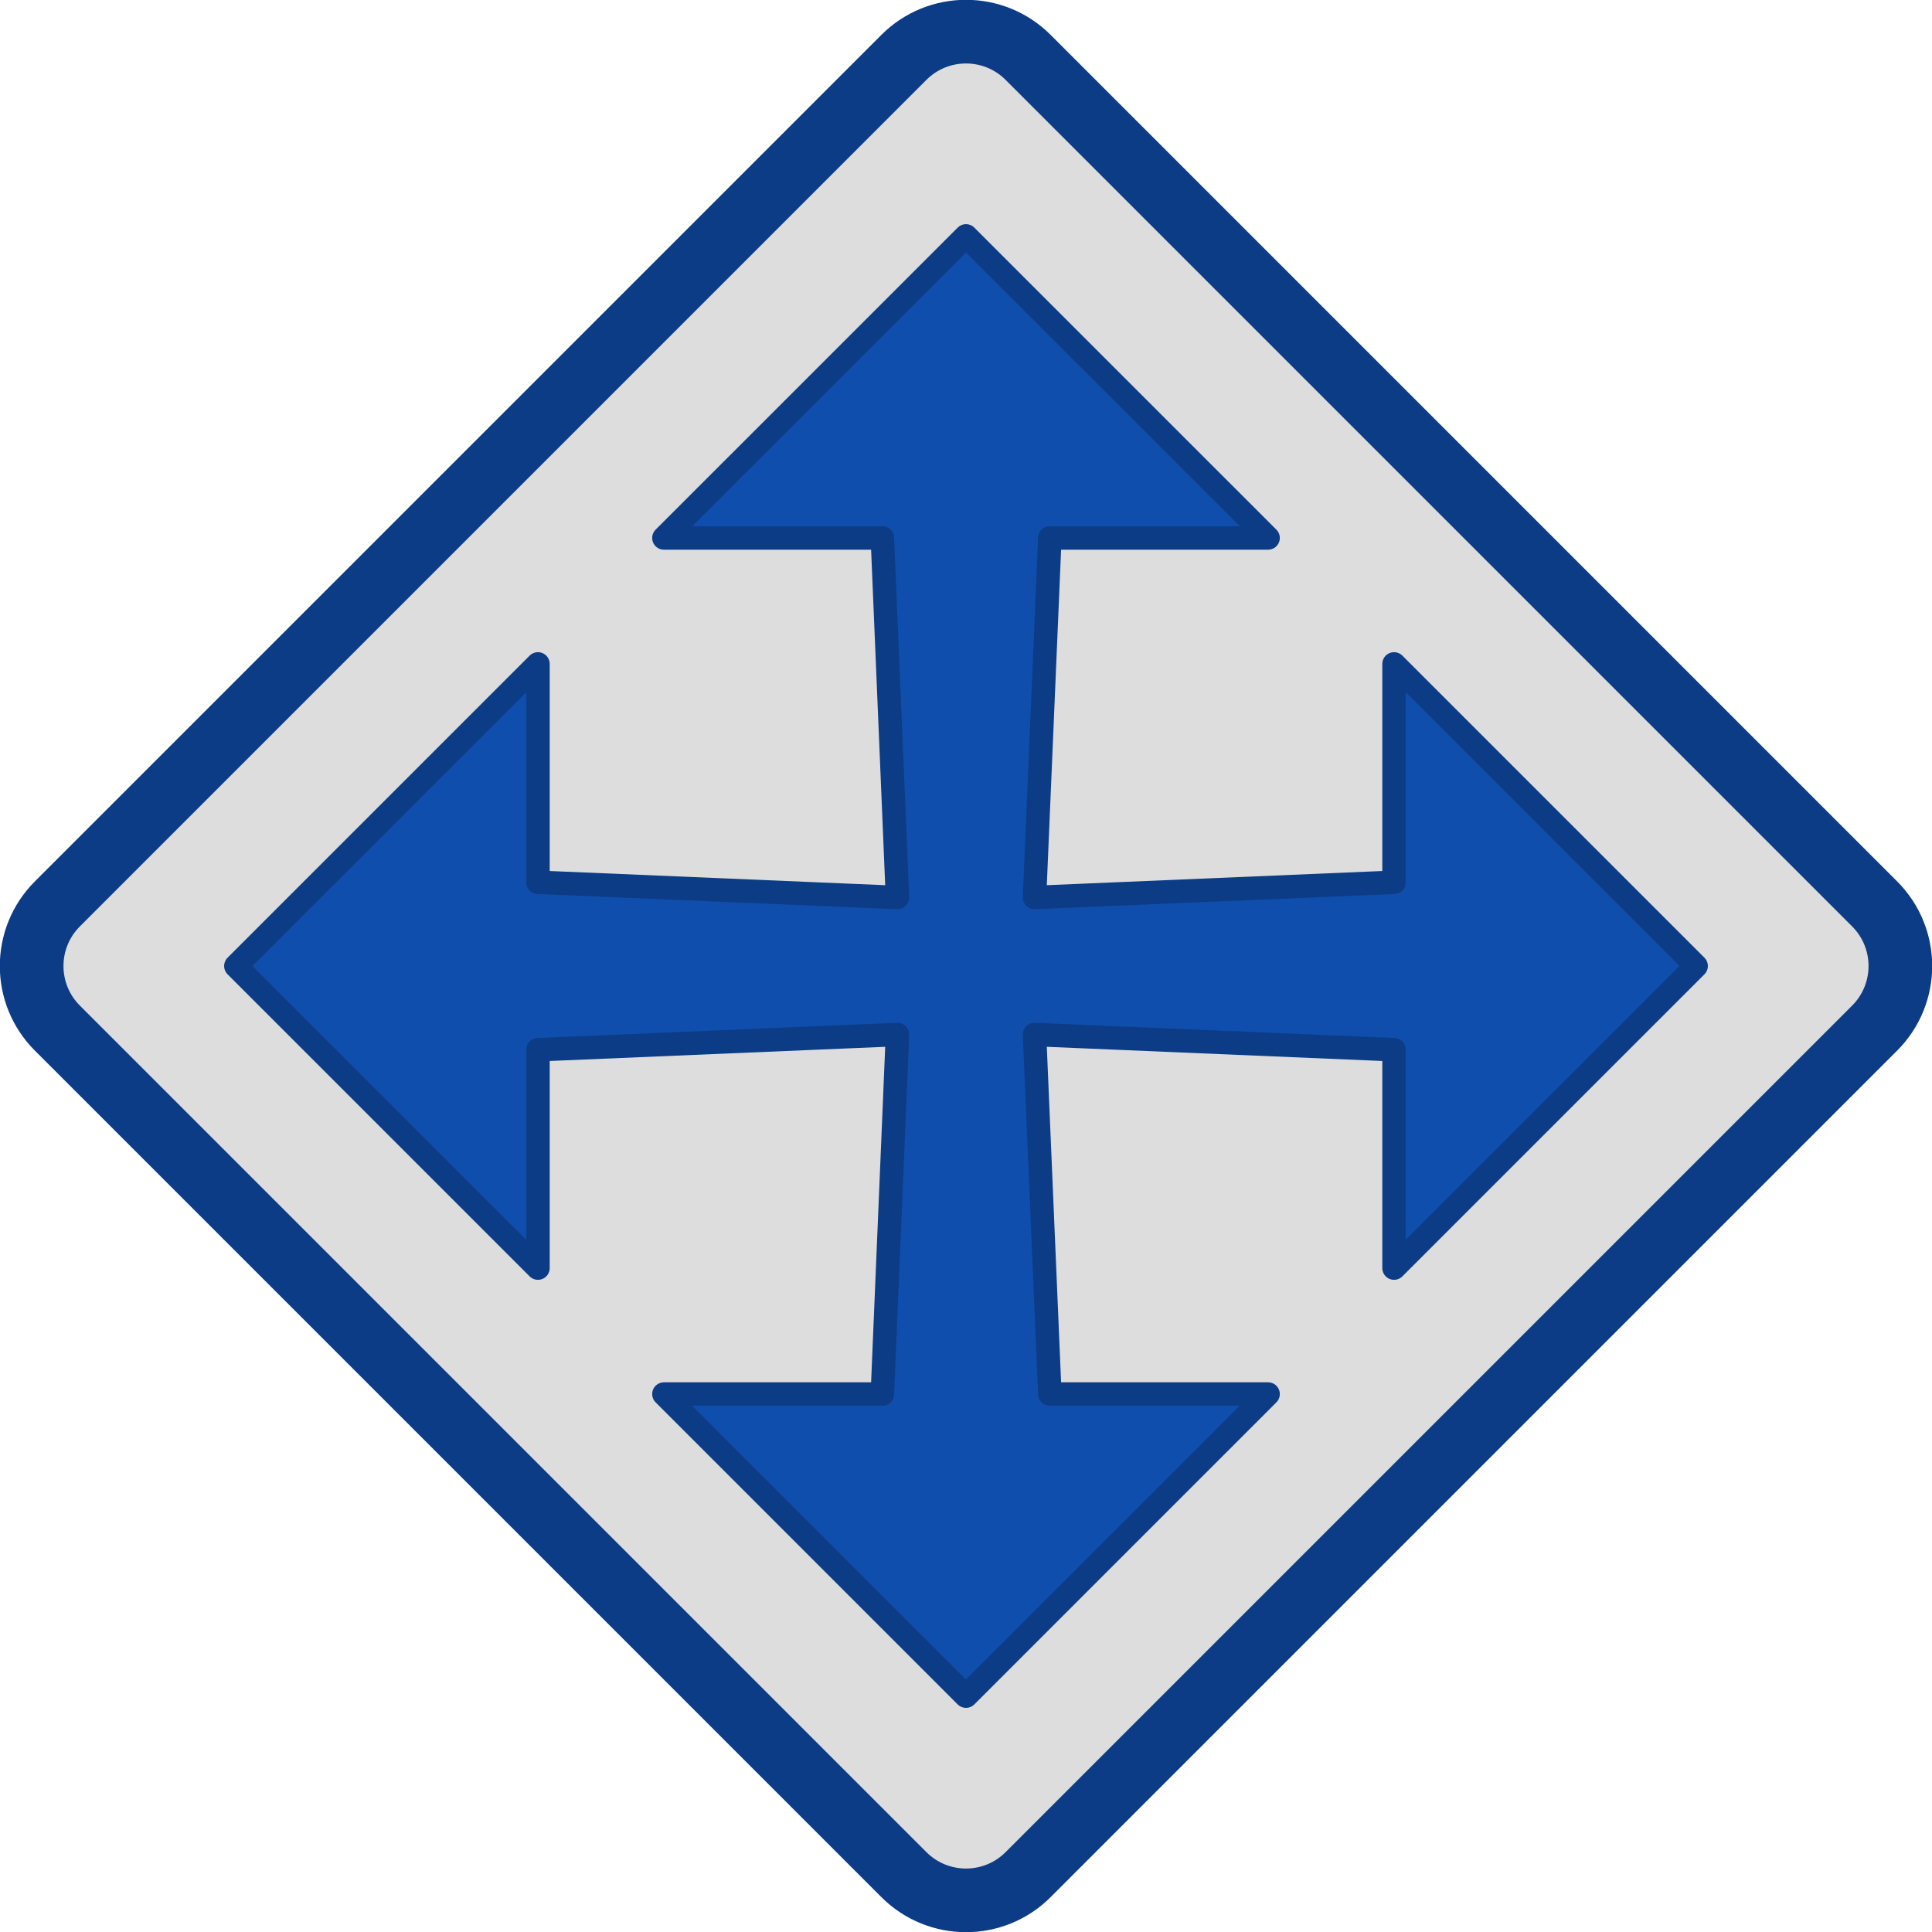
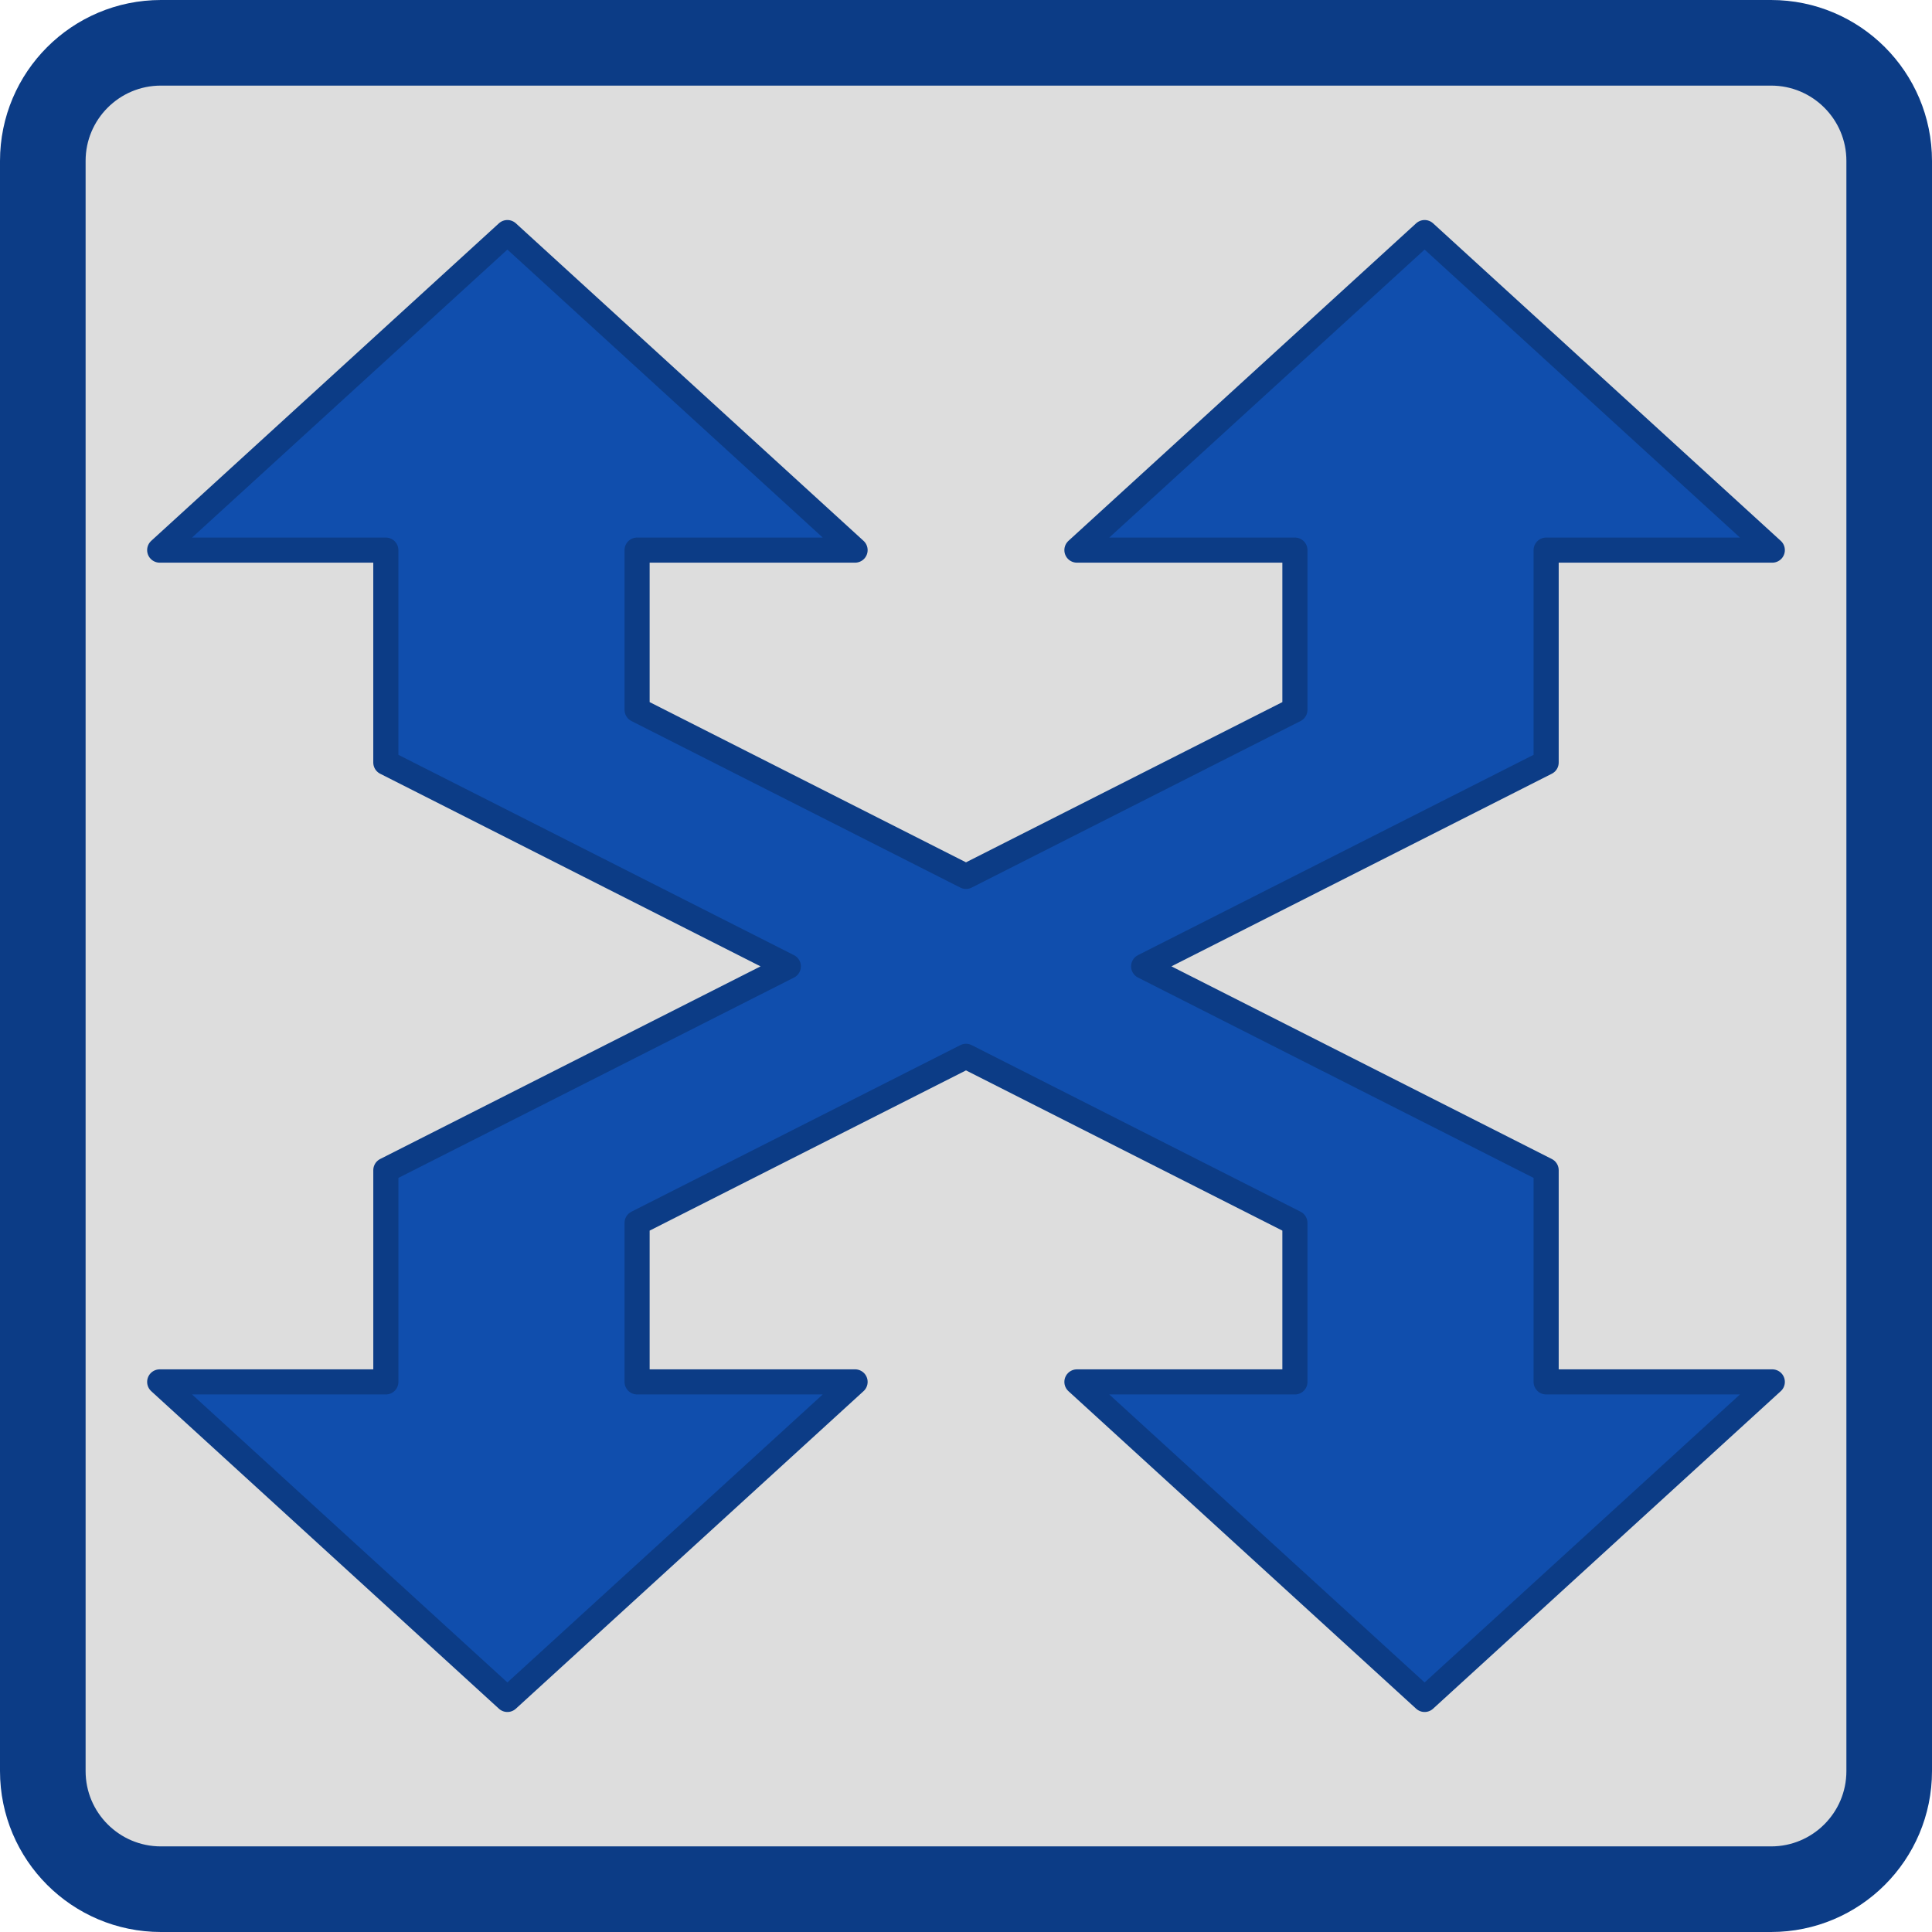
- <svg xmlns="http://www.w3.org/2000/svg" width="41.422mm" height="41.422mm" viewBox="0 0 146.771 146.771" id="svg6315" version="1.1">
+ <svg xmlns="http://www.w3.org/2000/svg" width="41.338mm" height="41.338mm" viewBox="0 0 146.472 146.472" id="svg6315" version="1.1">
  <defs id="defs6317" />
-   <g transform="translate(1.192472,1.192477)" id="g819">
-     <rect ry="6.673" y="-52.146" x="-154.243" height="104.292" width="104.292" id="rect4136-2-3-9" style="opacity:1;fill:#dddddd;fill-opacity:1;stroke:#0c3c86;stroke-width:4.836;stroke-linecap:round;stroke-linejoin:round;stroke-miterlimit:2;stroke-dasharray:none;stroke-opacity:1" transform="rotate(-135)" />
-     <path style="fill:#104ead;fill-opacity:1;stroke:#0c3c86;stroke-width:1.785;stroke-linejoin:round;stroke-miterlimit:4;stroke-dasharray:none;stroke-opacity:1;paint-order:normal" d="m 72.193,127.659 22.948,-22.948 -16.579,-2e-5 -1.163,-27.312 27.312,1.155 2e-5,16.587 22.948,-22.948 -22.948,-22.948 -2e-5,16.587 -27.312,1.155 1.163,-27.312 16.579,-2.2e-5 -22.948,-22.946 -22.948,22.946 16.595,4.3e-5 1.147,27.312 -27.312,-1.155 -2.5e-5,-16.587 -22.948,22.948 22.948,22.948 3.1e-5,-16.587 27.312,-1.155 -1.147,27.312 H 49.245 Z" id="rect827-0-3" />
+   <g id="g838">
+     <rect ry="8.956" y="-143.227" x="-143.227" height="139.982" width="139.982" id="rect4136-2-3-9-6" style="opacity:1;fill:#dddddd;fill-opacity:1;stroke:#0c3c86;stroke-width:6.49;stroke-linecap:round;stroke-linejoin:round;stroke-miterlimit:2;stroke-dasharray:none;stroke-opacity:1" transform="scale(-1)" />
+     <path id="rect817-9" d="M 38.467,17.632 12.107,41.706 h 17.144 v 16.104 L 59.766,73.264 29.252,88.717 v 16.05 H 12.107 L 38.467,128.841 64.827,104.766 H 48.3 V 92.713 L 73.236,80.084 98.172,92.713 v 12.054 H 81.645 l 26.36,24.074 26.36,-24.074 H 117.219 V 88.717 L 86.704,73.262 117.219,57.81 v -16.104 h 17.146 L 108.005,17.632 81.645,41.706 H 98.172 V 53.814 L 73.236,66.443 48.3,53.814 V 41.706 h 16.527 z" style="fill:#104ead;fill-opacity:1;stroke:#0c3c86;stroke-width:1.903;stroke-linecap:square;stroke-linejoin:round;stroke-miterlimit:2;stroke-dasharray:none;stroke-opacity:1;paint-order:normal" />
  </g>
</svg>
